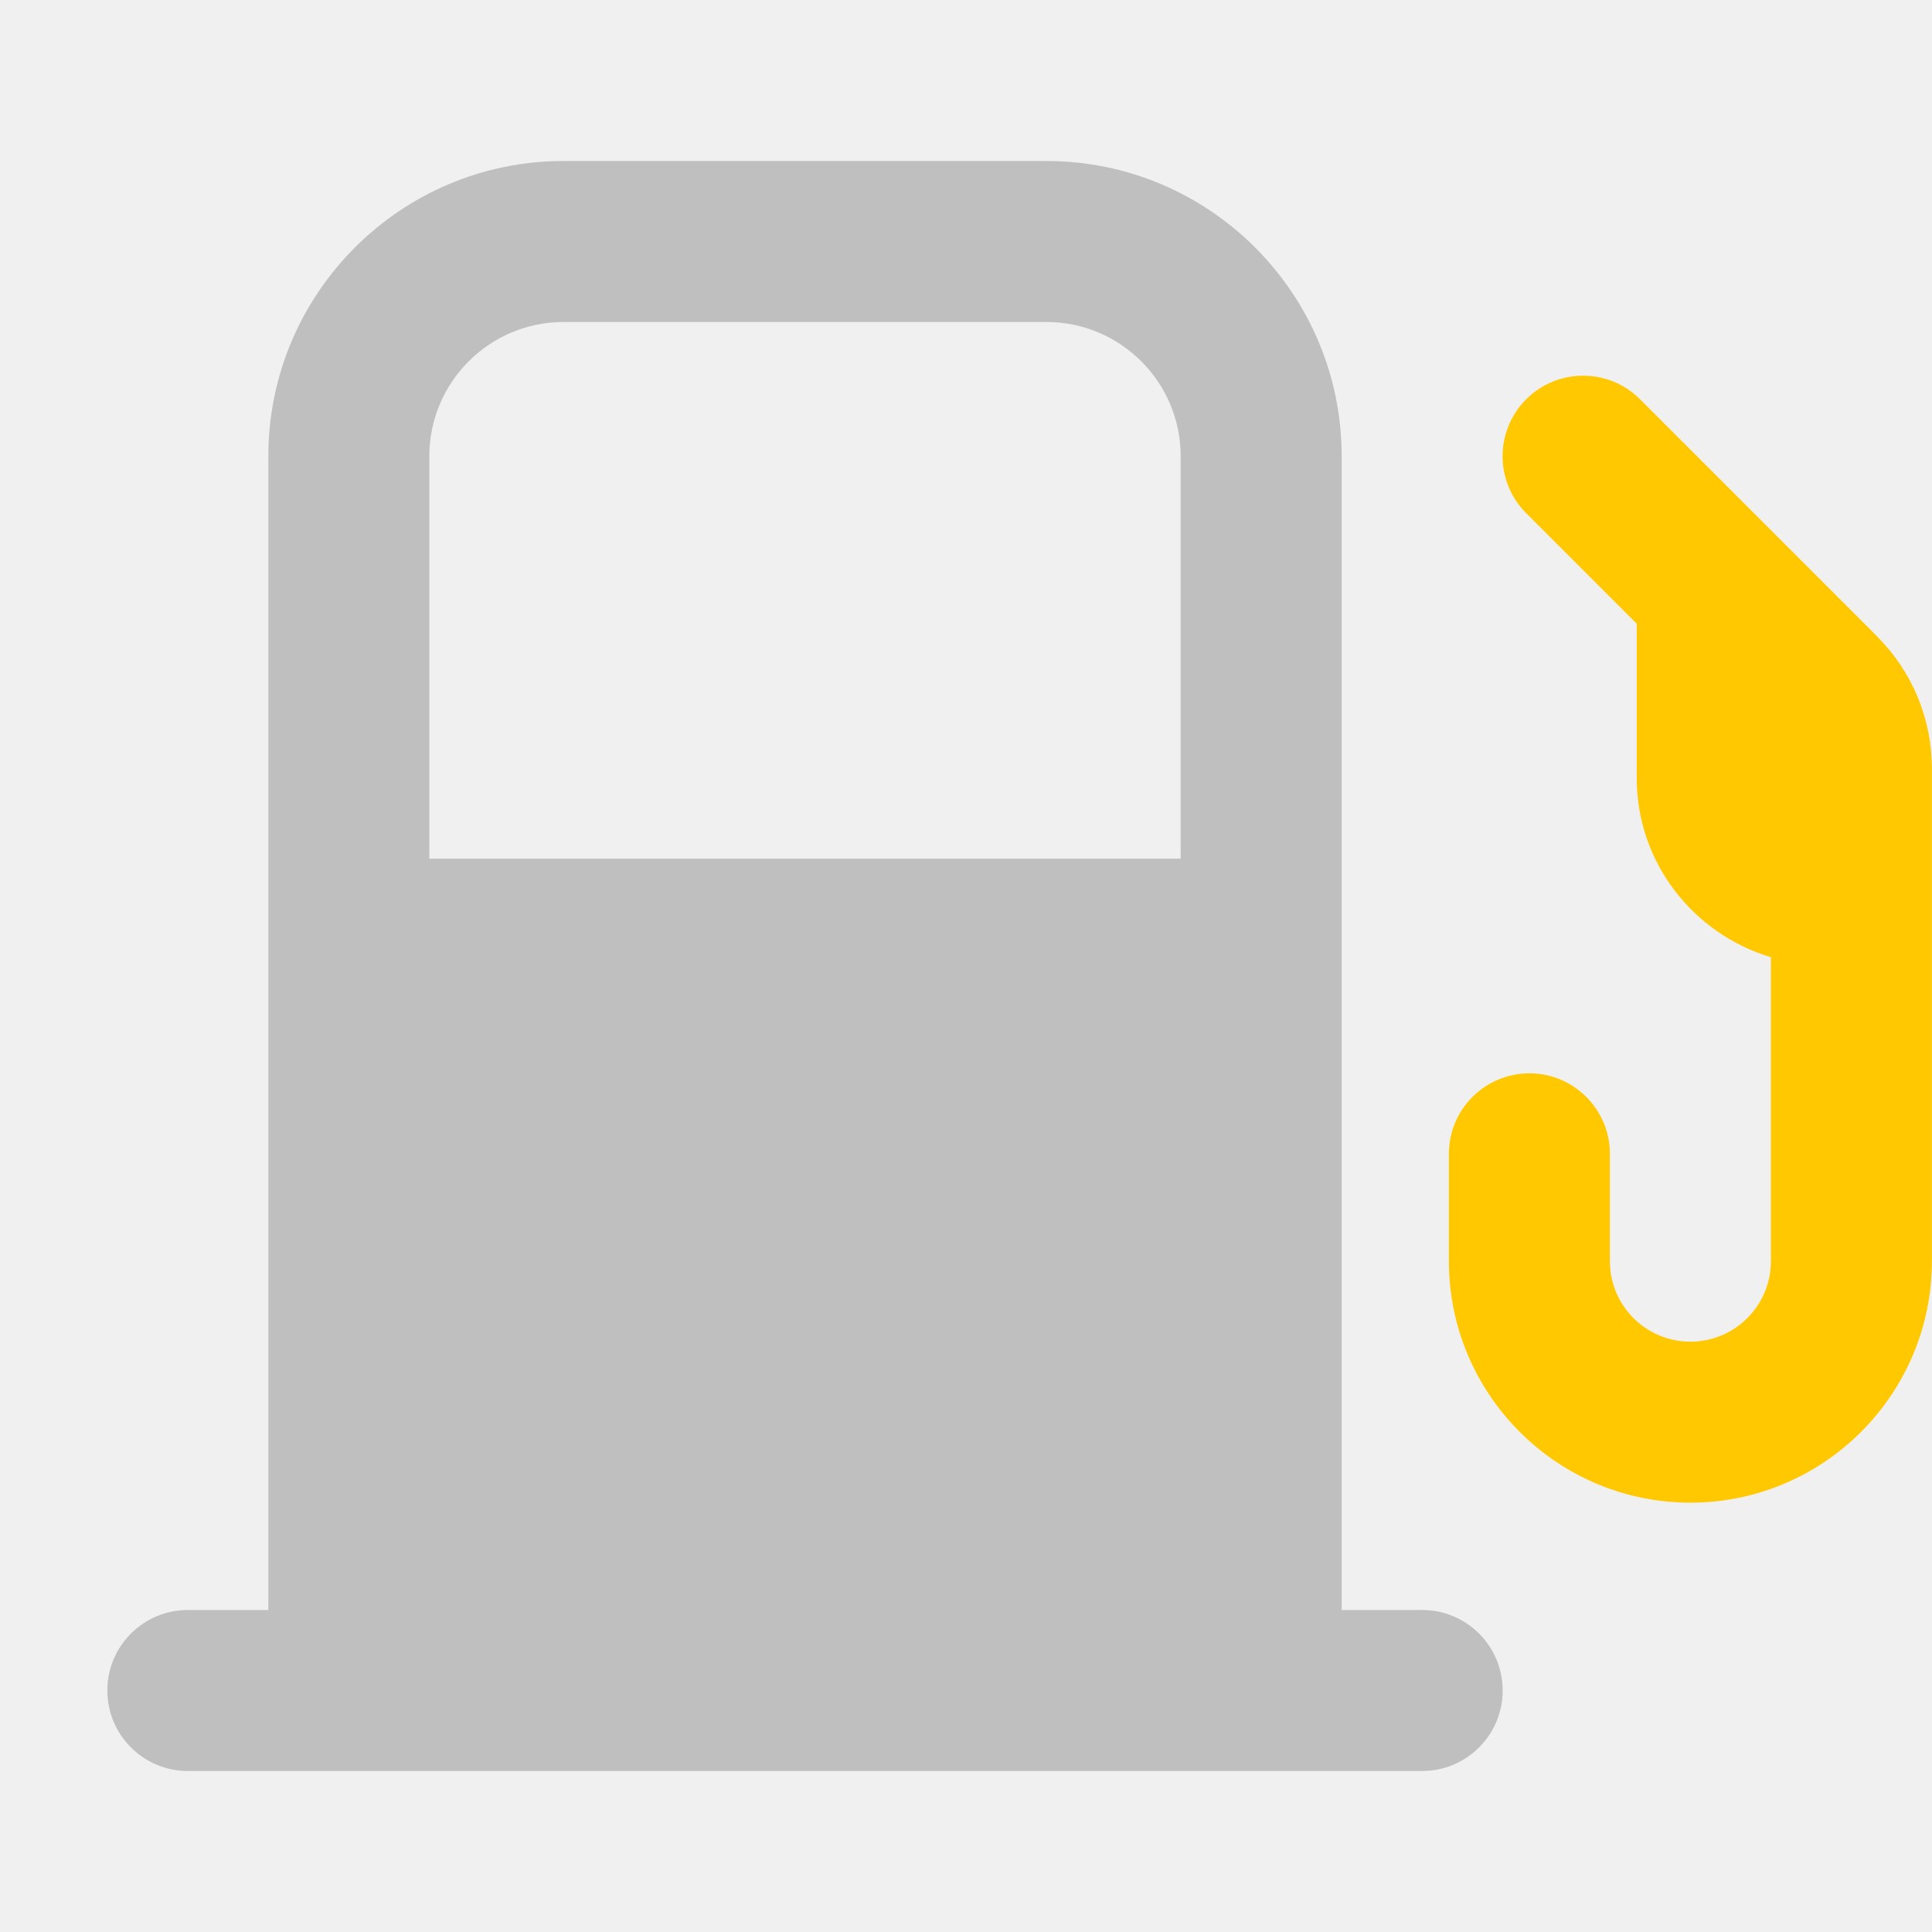
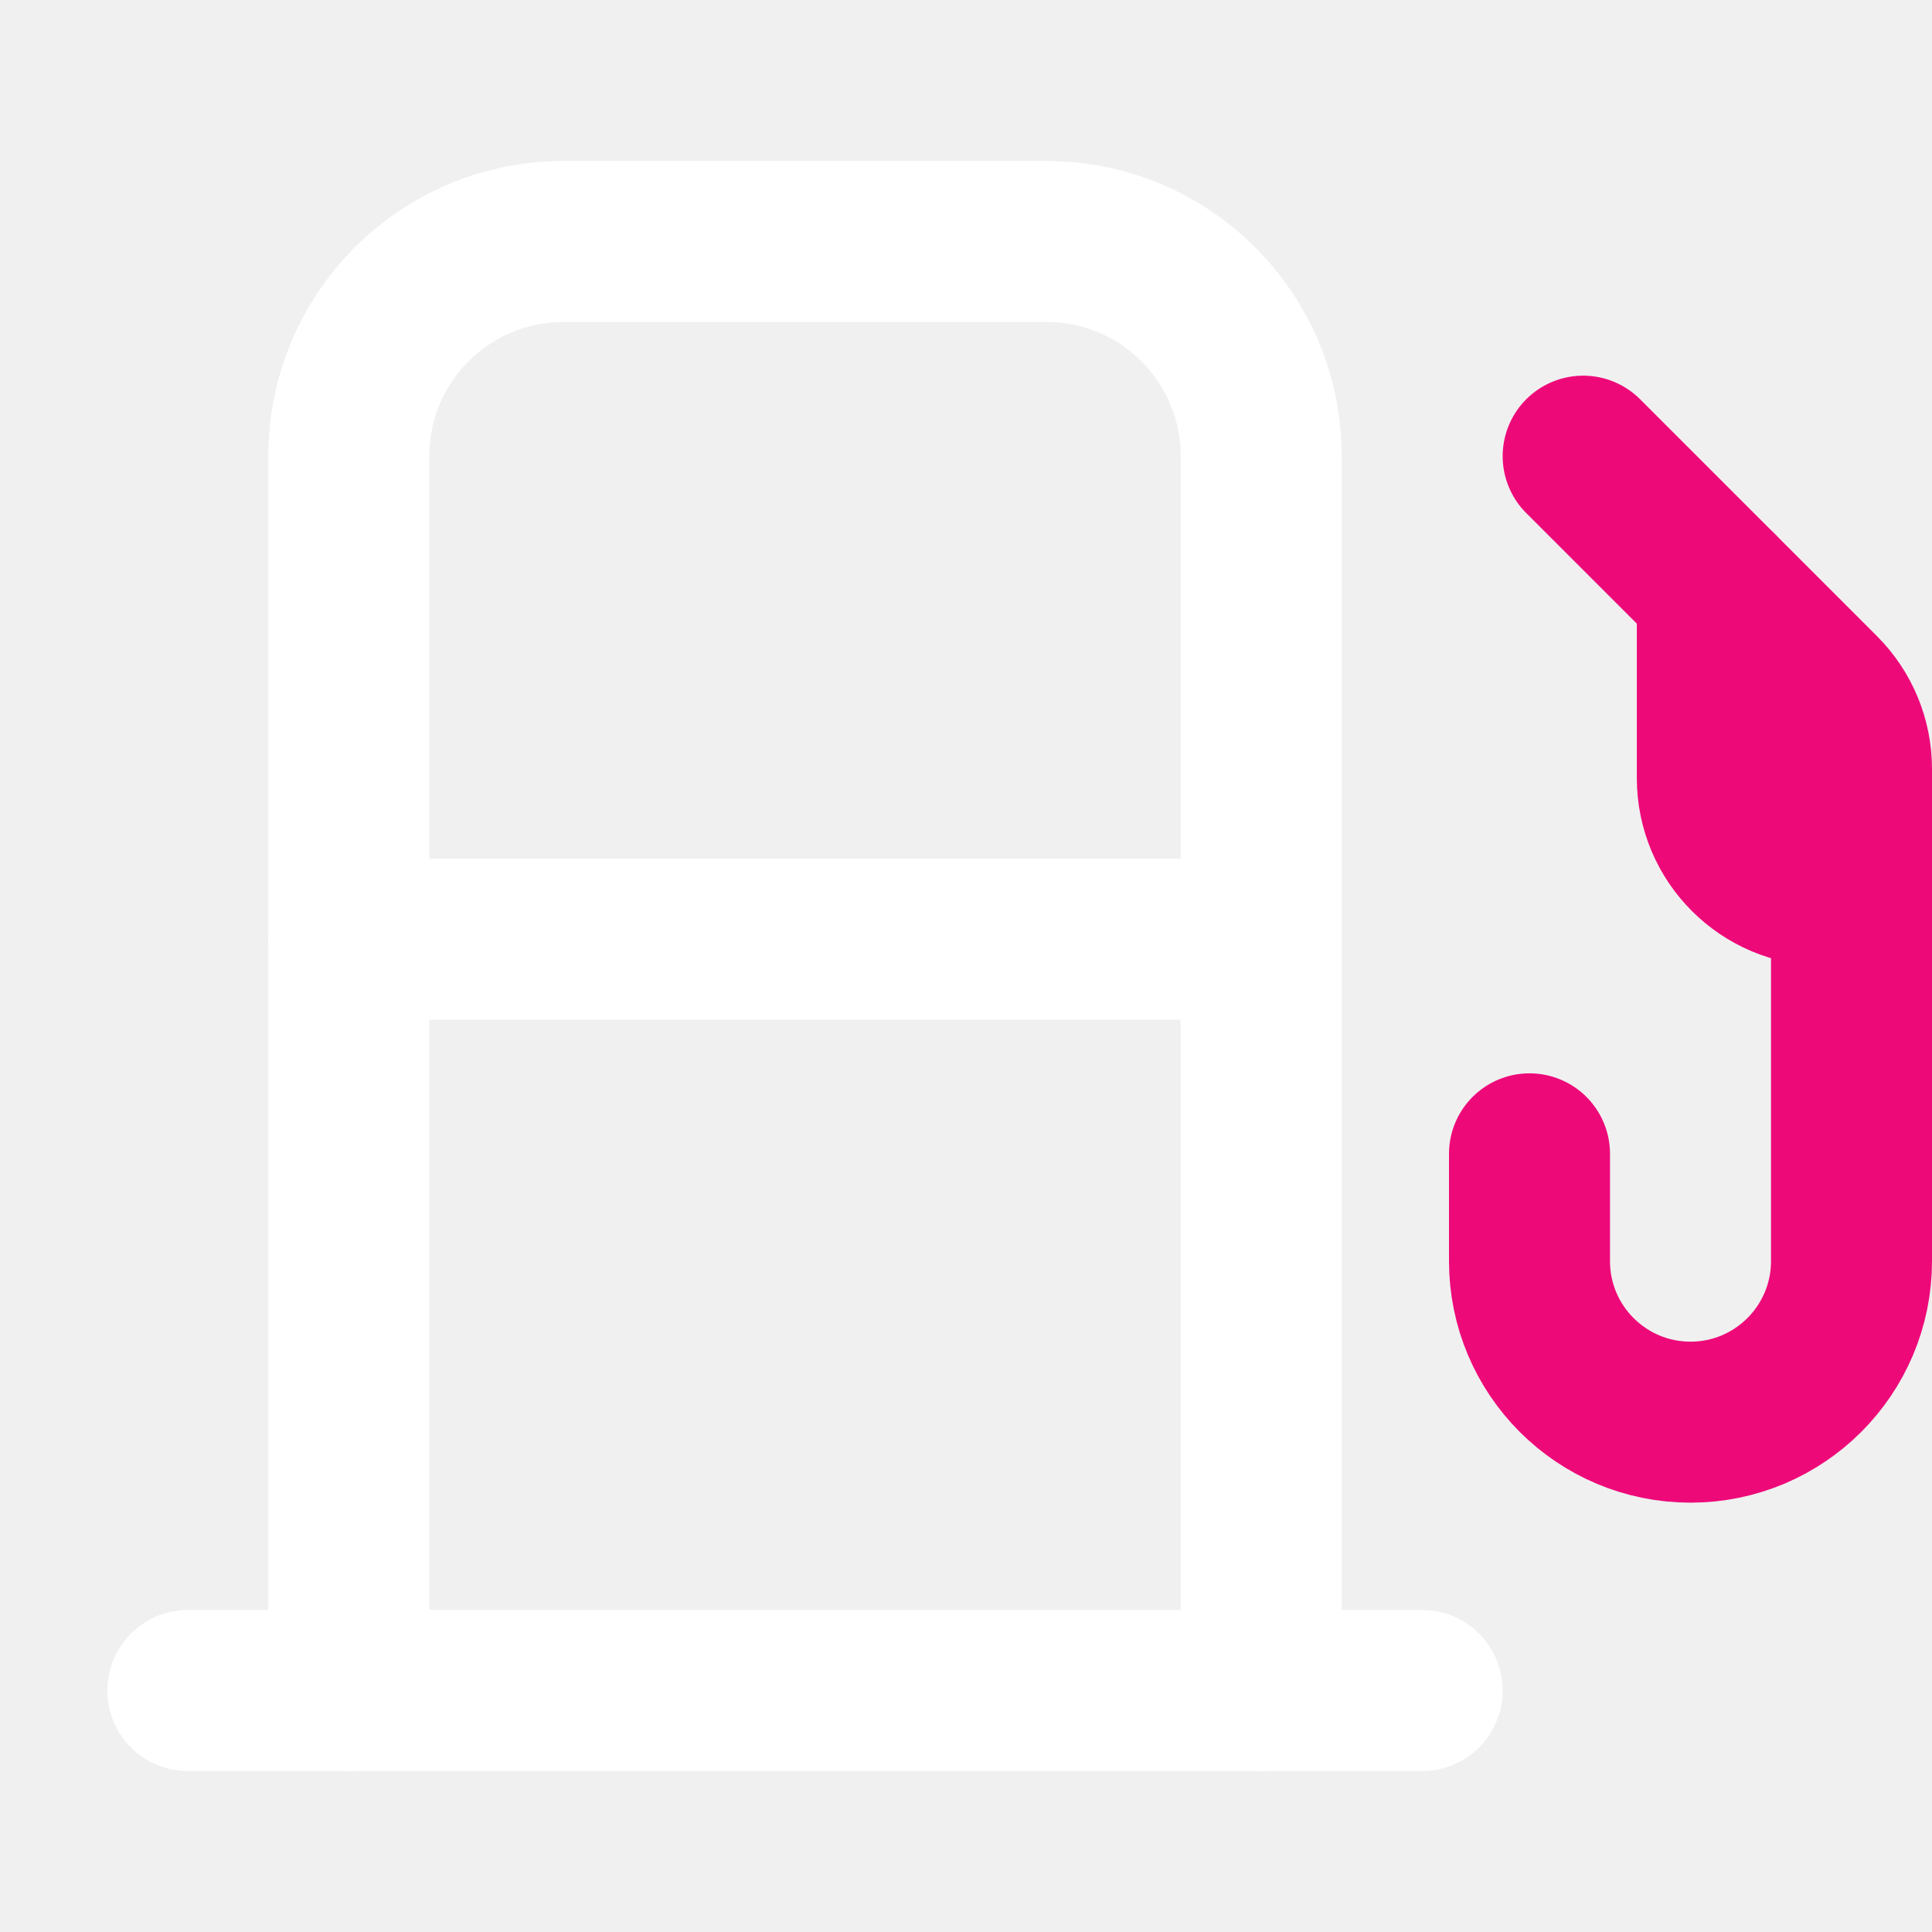
<svg xmlns="http://www.w3.org/2000/svg" width="18" height="18" viewBox="0 0 18 18">
-   <g fill="#b8b8b8e0" class="nc-icon-wrapper">
-     <path d="M13.25,15h-.75V4.25c0-1.517-1.233-2.75-2.75-2.75H5.25c-1.517,0-2.75,1.233-2.75,2.75V15h-.75c-.414,0-.75,.336-.75,.75s.336,.75,.75,.75H13.25c.414,0,.75-.336,.75-.75s-.336-.75-.75-.75ZM5.25,3h4.5c.689,0,1.25,.561,1.25,1.25v3.75H4v-3.75c0-.689,.561-1.25,1.25-1.25Z" fill="#b8b8b8e0" />
-     <path d="M17.487,5.927l-2.207-2.207c-.293-.293-.768-.293-1.061,0s-.293,.768,0,1.061l1.03,1.03v1.439c0,.79,.53,1.452,1.25,1.668v2.832c0,.414-.336,.75-.75,.75s-.75-.336-.75-.75v-1c0-.414-.336-.75-.75-.75s-.75,.336-.75,.75v1c0,1.241,1.009,2.25,2.25,2.25s2.25-1.009,2.25-2.25V7.164c0-.467-.182-.907-.513-1.237Z" fill="#ffc800" data-color="color-2" />
+   <g class="nc-icon-wrapper" fill="#ffffff">
+     <path d="M3.25,15.75V4.25c0-1.105,.895-2,2-2h4.5c1.105,0,2,.895,2,2V15.75" fill="none" stroke="#ffffff" stroke-linecap="round" stroke-linejoin="round" stroke-width="1.5" />
+     <line x1="1.75" y1="15.75" x2="13.25" y2="15.75" fill="none" stroke="#ffffff" stroke-linecap="round" stroke-linejoin="round" stroke-width="1.5" />
+     <line x1="3.25" y1="8.75" x2="11.75" y2="8.75" fill="none" stroke="#ffffff" stroke-linecap="round" stroke-linejoin="round" stroke-width="1.5" />
+     <path d="M14.75,4.25l2.207,2.207c.188,.188,.293,.442,.293,.707v4.586c0,.828-.672,1.5-1.5,1.5h0c-.828,0-1.5-.672-1.5-1.5v-1" fill="none" stroke="#ee0979" stroke-linecap="round" stroke-linejoin="round" stroke-width="1.5" data-color="color-2" />
+     <path d="M16,5.5v1.75c0,.552,.448,1,1,1h.25" fill="none" stroke="#ee0979" stroke-linecap="round" stroke-linejoin="round" stroke-width="1.5" data-color="color-2" />
  </g>
</svg>
